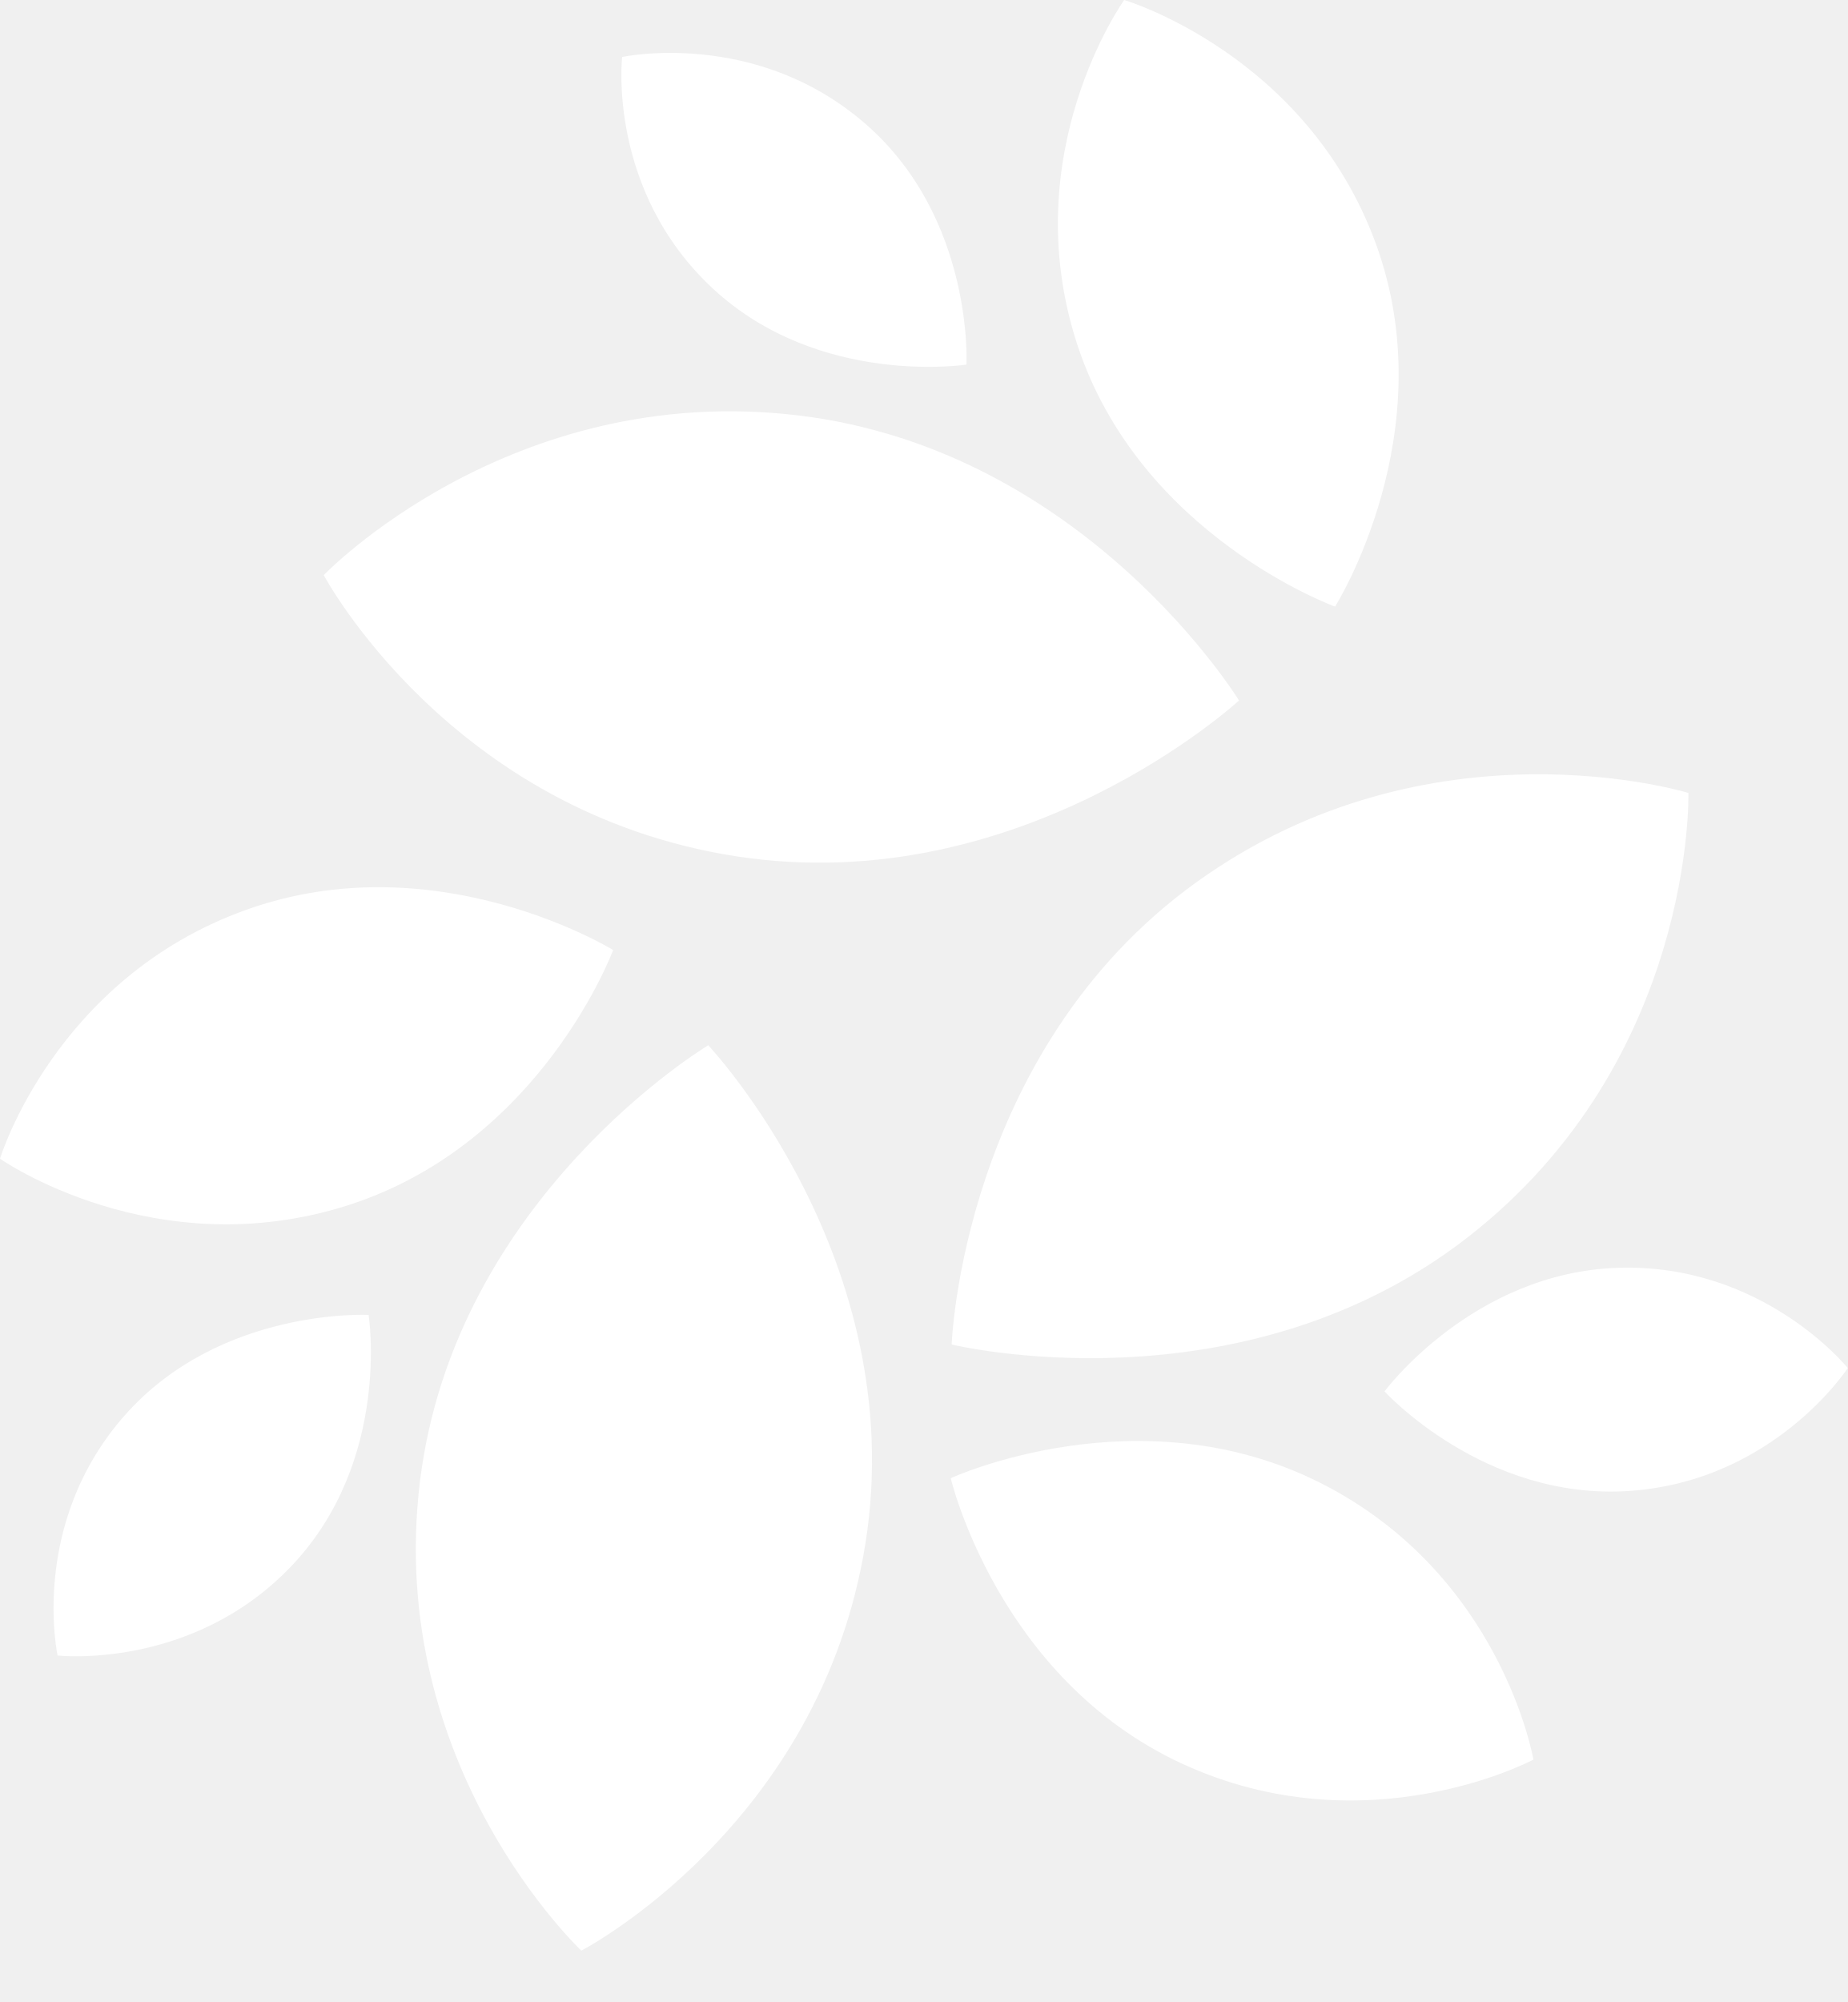
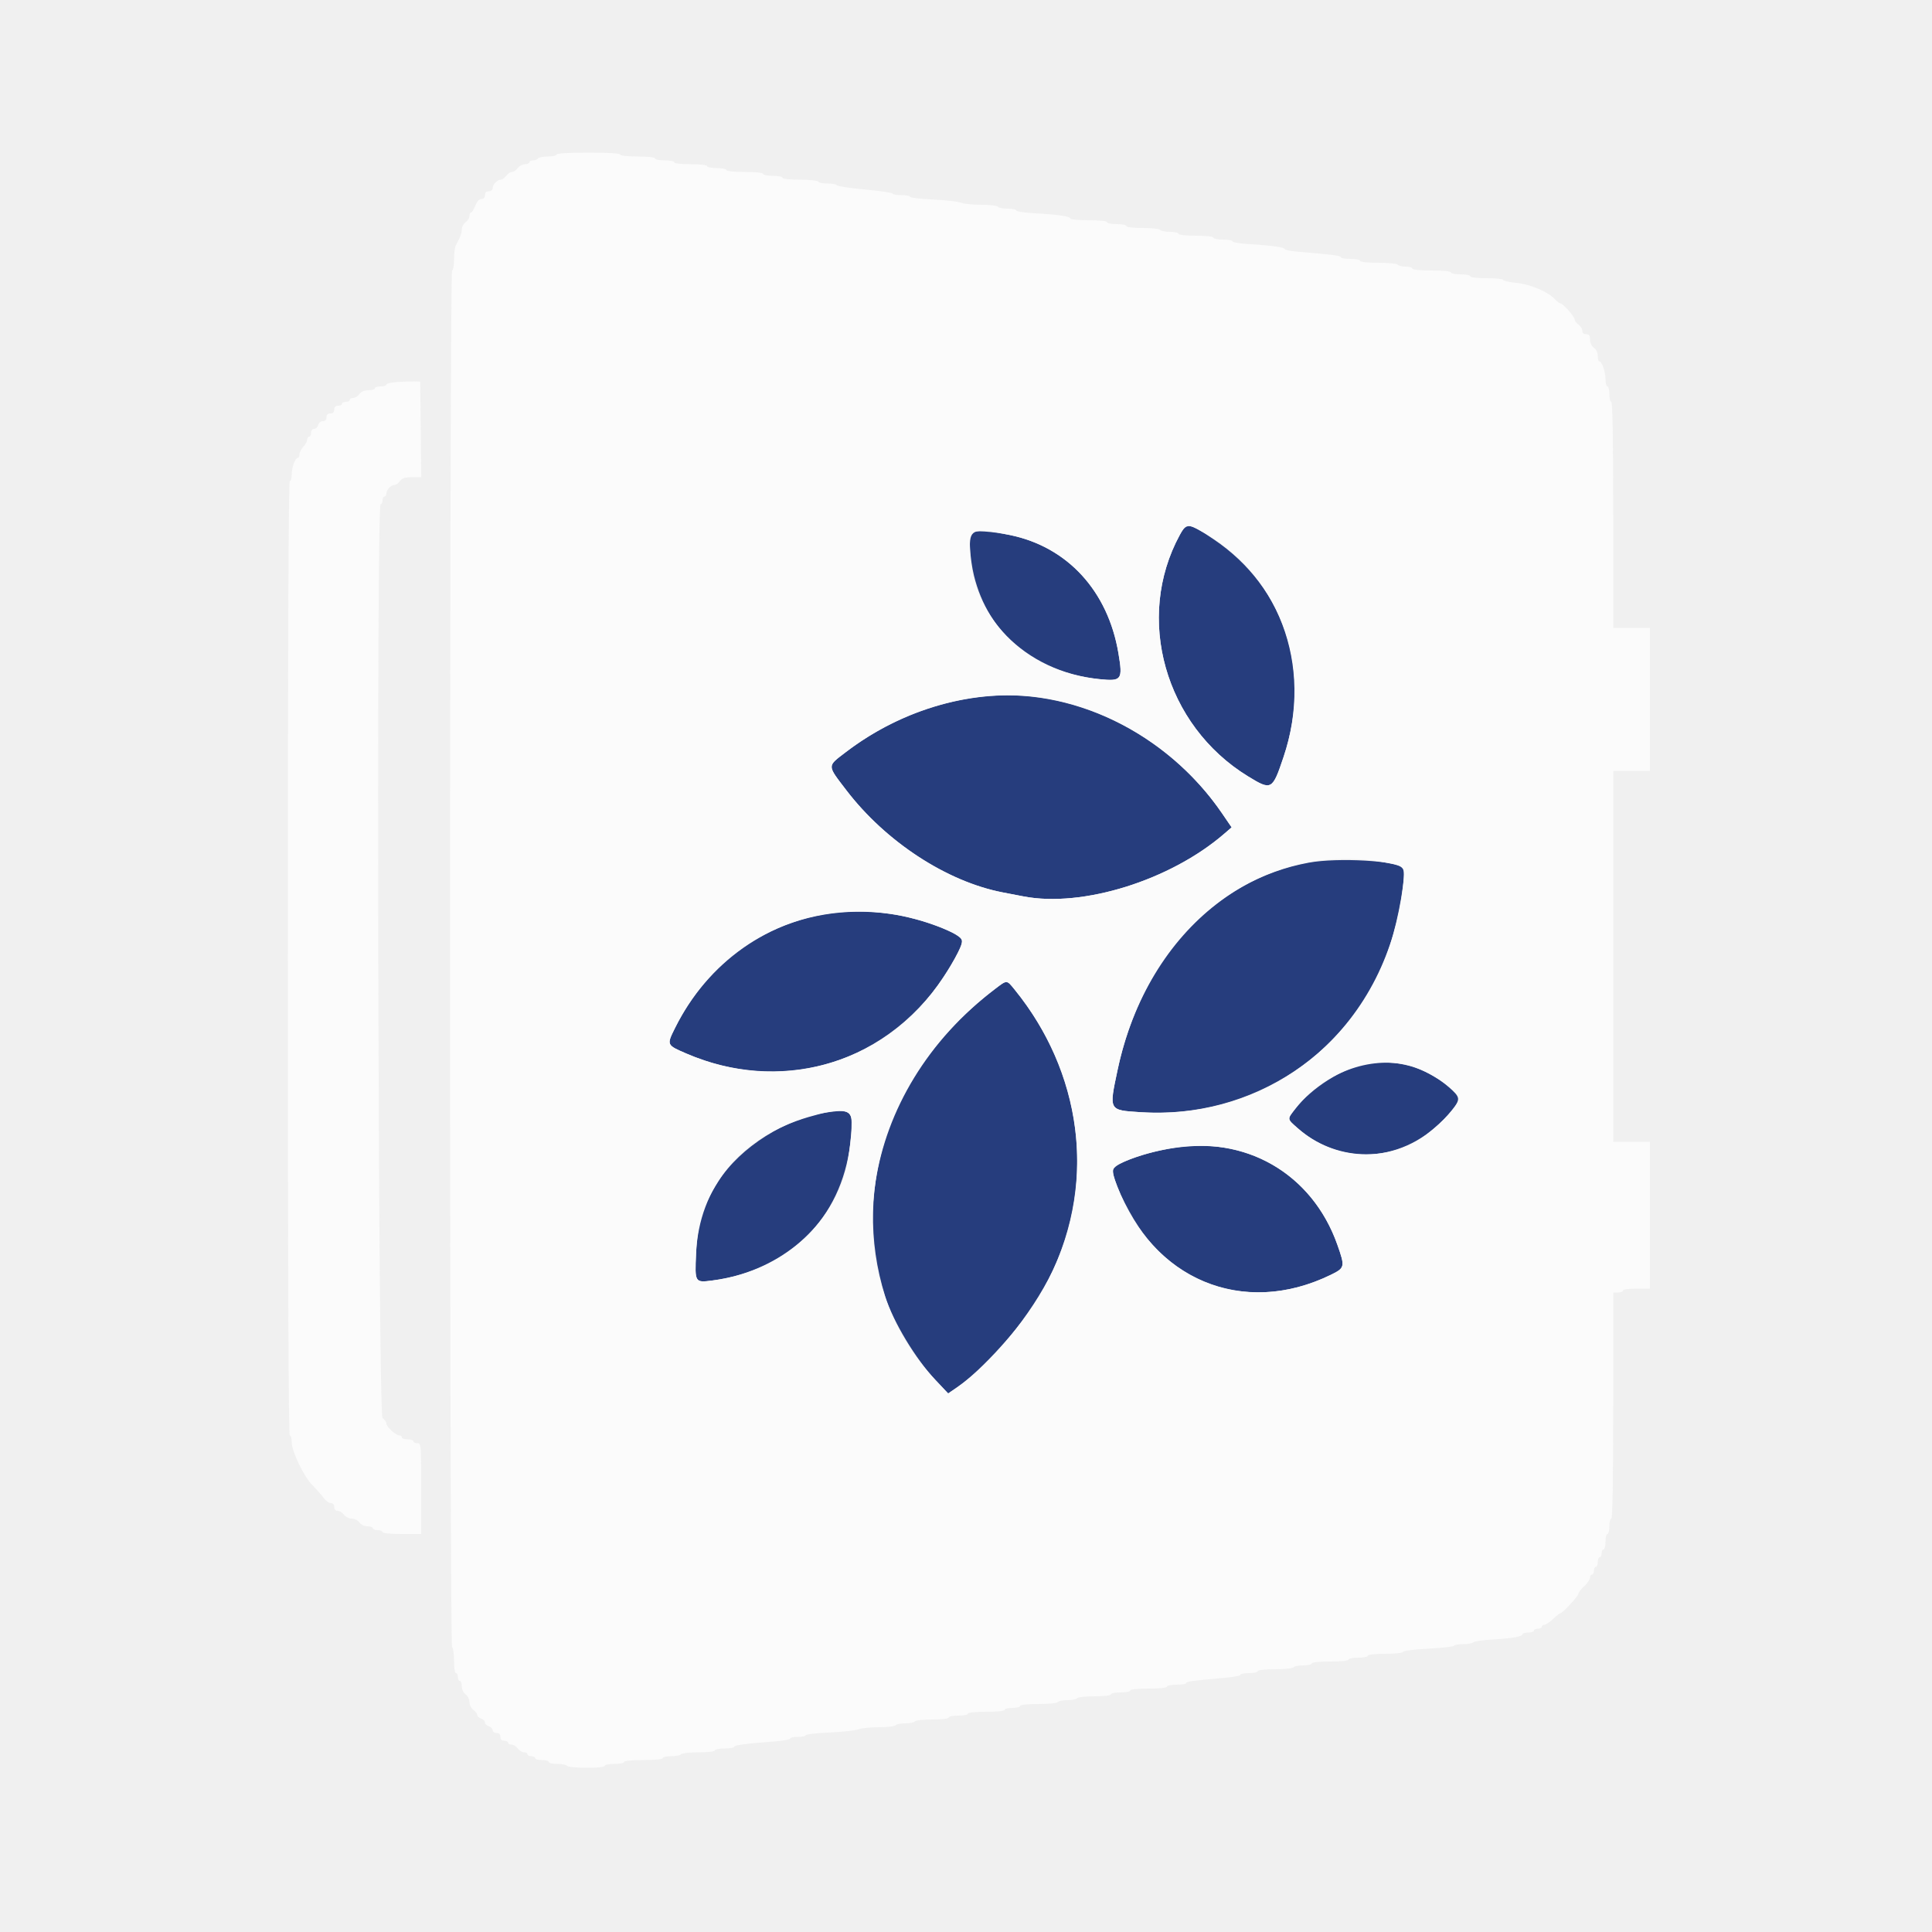
- <svg xmlns="http://www.w3.org/2000/svg" width="24" height="26" viewBox="0 0 24 26" fill="none">
-   <path d="M12.361 17.461C12.361 17.461 16.1 18.371 19.062 16.07C22.023 13.768 21.93 10.298 21.93 10.298C21.93 10.298 18.579 9.266 15.535 11.461C12.492 13.656 12.361 17.461 12.361 17.461Z" fill="white" />
-   <path d="M12.349 19.197C12.349 19.197 12.96 21.8 15.354 22.905C17.749 24.01 19.917 22.852 19.917 22.852C19.917 22.852 19.509 20.45 17.153 19.26C14.796 18.07 12.349 19.197 12.349 19.197Z" fill="white" />
-   <path d="M17.983 18.07C17.983 18.07 19.276 19.491 21.162 19.363C23.048 19.234 24 17.767 24 17.767C24 17.767 22.903 16.403 21.015 16.465C19.126 16.526 17.983 18.07 17.983 18.07Z" fill="white" />
-   <path d="M16.093 9.097C16.093 9.097 14.1 5.839 10.36 5.394C6.62 4.95 4.205 7.469 4.205 7.469C4.205 7.469 5.837 10.543 9.558 11.12C13.279 11.697 16.093 9.097 16.093 9.097Z" fill="white" />
-   <path d="M17.341 7.878C17.341 7.878 18.771 5.611 17.867 3.155C16.962 0.698 14.602 0 14.602 0C14.602 0 13.178 1.985 13.992 4.473C14.806 6.96 17.341 7.878 17.341 7.878Z" fill="white" />
-   <path d="M12.553 4.735C12.553 4.735 12.654 2.826 11.228 1.597C9.802 0.368 8.081 0.74 8.081 0.74C8.081 0.74 7.882 2.472 9.263 3.751C10.643 5.029 12.553 4.735 12.553 4.735Z" fill="white" />
-   <path d="M9.199 13.575C9.199 13.575 5.902 15.546 5.454 19.246C5.005 22.945 7.551 25.333 7.551 25.333C7.551 25.333 10.658 23.723 11.242 20.038C11.825 16.354 9.199 13.575 9.199 13.575Z" fill="white" />
-   <path d="M7.964 12.338C7.964 12.338 5.67 10.924 3.189 11.819C0.708 12.713 0 15.048 0 15.048C0 15.048 2.007 16.457 4.522 15.652C7.036 14.846 7.964 12.338 7.964 12.338Z" fill="white" />
-   <path d="M4.788 17.077C4.788 17.077 2.858 16.975 1.616 18.386C0.375 19.797 0.748 21.5 0.748 21.5C0.748 21.5 2.5 21.697 3.792 20.331C5.085 18.965 4.788 17.077 4.788 17.077Z" fill="white" />
+ <svg xmlns="http://www.w3.org/2000/svg" id="svg" version="1.1" width="45" height="45" viewBox="0, 0, 400,400">
+   <g id="svgg">
+     <path id="path0" d="M244.261 110.758 C 234.900 127.959,241.181 150.184,258.383 160.727 C 263.254 163.711,263.434 163.613,265.747 156.720 C 271.657 139.111,266.082 121.681,251.351 111.707 C 246.206 108.224,245.679 108.153,244.261 110.758 M201.067 110.267 C 200.511 110.823,200.833 115.795,201.641 119.129 C 204.583 131.267,214.244 139.246,227.654 140.613 C 232.251 141.081,232.487 140.757,231.557 135.233 C 229.393 122.374,221.011 113.232,209.138 110.782 C 205.397 110.010,201.568 109.765,201.067 110.267 M203.000 144.262 C 193.015 145.448,183.368 149.414,175.100 155.731 C 171.202 158.710,171.196 158.336,175.220 163.600 C 183.374 174.268,196.009 182.525,207.600 184.762 C 208.810 184.995,210.754 185.370,211.920 185.593 C 224.137 187.938,242.303 182.267,253.454 172.628 L 254.996 171.295 252.998 168.371 C 241.571 151.648,221.659 142.047,203.000 144.262 M271.000 178.600 C 251.241 182.222,236.266 198.462,231.371 221.575 C 229.595 229.965,229.526 229.838,236.088 230.266 C 259.392 231.785,280.543 217.671,287.739 195.800 C 289.602 190.138,291.204 180.775,290.492 179.709 C 289.493 178.214,276.987 177.502,271.000 178.600 M173.841 188.870 C 159.327 190.185,146.472 199.244,139.712 212.923 C 138.008 216.371,138.004 216.363,142.166 218.151 C 163.493 227.313,186.430 219.138,197.752 198.340 C 199.816 194.548,199.740 194.209,196.500 192.754 C 189.482 189.601,181.282 188.196,173.841 188.870 M206.131 204.662 C 184.698 220.887,175.990 245.165,183.270 268.400 C 184.909 273.631,189.539 281.326,193.712 285.752 L 196.305 288.504 198.203 287.198 C 203.166 283.783,211.430 274.660,215.048 268.600 C 227.238 248.187,225.328 223.680,210.084 204.900 C 208.415 202.844,208.523 202.851,206.131 204.662 M282.800 220.285 C 278.040 221.120,271.565 225.215,268.224 229.503 C 266.448 231.783,266.428 231.604,268.696 233.601 C 278.286 242.043,292.032 240.469,300.514 229.959 C 302.439 227.573,302.397 227.209,299.946 225.065 C 295.200 220.913,289.025 219.192,282.800 220.285 M171.400 230.285 C 162.791 231.469,153.247 237.492,148.717 244.600 C 145.503 249.643,144.405 253.199,144.117 259.494 C 143.839 265.563,143.853 265.587,147.493 265.111 C 163.308 263.041,174.161 252.299,176.031 236.864 C 176.860 230.027,176.544 229.577,171.400 230.285 M242.200 237.788 C 235.838 238.961,230.400 241.069,230.400 242.363 C 230.400 244.213,233.074 250.041,235.739 254.000 C 244.690 267.296,260.508 271.255,275.499 263.952 C 278.468 262.505,278.512 262.305,276.875 257.678 C 271.651 242.918,257.722 234.927,242.200 237.788 " stroke="none" fill="#263d7d" fill-rule="evenodd" />
+     <path id="path1" d="M115.200 32.000 C 115.200 32.220,114.401 32.400,113.424 32.400 C 112.447 32.400,111.536 32.580,111.400 32.800 C 111.264 33.020,110.803 33.200,110.376 33.200 C 109.949 33.200,109.600 33.380,109.600 33.600 C 109.600 33.820,109.190 34.000,108.688 34.000 C 108.187 34.000,107.517 34.360,107.200 34.800 C 106.883 35.240,106.343 35.600,106.000 35.600 C 105.657 35.600,105.117 35.960,104.800 36.400 C 104.483 36.840,103.980 37.200,103.683 37.200 C 102.951 37.200,102.000 38.200,102.000 38.971 C 102.000 39.333,101.661 39.600,101.200 39.600 C 100.667 39.600,100.400 39.867,100.400 40.400 C 100.400 40.906,100.133 41.200,99.675 41.200 C 99.217 41.200,98.747 41.717,98.400 42.600 C 98.098 43.370,97.704 44.000,97.525 44.000 C 97.346 44.000,97.200 44.320,97.200 44.712 C 97.200 45.103,96.840 45.683,96.400 46.000 C 95.960 46.317,95.600 46.989,95.600 47.494 C 95.600 47.998,95.392 48.813,95.138 49.305 C 94.883 49.797,94.523 50.513,94.338 50.895 C 94.152 51.277,94.000 52.582,94.000 53.795 C 94.000 55.008,93.820 56.000,93.600 56.000 C 93.045 56.000,93.045 340.657,93.600 341.000 C 93.820 341.136,94.000 342.407,94.000 343.824 C 94.000 345.275,94.175 346.400,94.400 346.400 C 94.620 346.400,94.800 346.760,94.800 347.200 C 94.800 347.640,94.980 348.000,95.200 348.000 C 95.420 348.000,95.600 348.500,95.600 349.112 C 95.600 349.765,95.930 350.461,96.400 350.800 C 96.841 351.118,97.200 351.835,97.200 352.400 C 97.200 352.965,97.559 353.682,98.000 354.000 C 98.440 354.317,98.800 354.795,98.800 355.061 C 98.800 355.328,99.160 355.660,99.600 355.800 C 100.040 355.940,100.400 356.300,100.400 356.600 C 100.400 356.900,100.760 357.260,101.200 357.400 C 101.640 357.540,102.000 357.912,102.000 358.227 C 102.000 358.542,102.360 358.800,102.800 358.800 C 103.333 358.800,103.600 359.067,103.600 359.600 C 103.600 360.133,103.867 360.400,104.400 360.400 C 104.840 360.400,105.200 360.580,105.200 360.800 C 105.200 361.020,105.520 361.200,105.912 361.200 C 106.303 361.200,106.883 361.560,107.200 362.000 C 107.517 362.440,108.097 362.800,108.488 362.800 C 108.880 362.800,109.200 362.980,109.200 363.200 C 109.200 363.420,109.560 363.600,110.000 363.600 C 110.440 363.600,110.800 363.780,110.800 364.000 C 110.800 364.220,111.430 364.400,112.200 364.400 C 112.970 364.400,113.600 364.580,113.600 364.800 C 113.600 365.020,114.399 365.200,115.376 365.200 C 116.353 365.200,117.264 365.380,117.400 365.600 C 117.537 365.821,119.337 366.000,121.424 366.000 C 123.675 366.000,125.200 365.838,125.200 365.600 C 125.200 365.380,126.100 365.200,127.200 365.200 C 128.300 365.200,129.200 365.020,129.200 364.800 C 129.200 364.560,130.800 364.400,133.200 364.400 C 135.600 364.400,137.200 364.240,137.200 364.000 C 137.200 363.780,137.999 363.600,138.976 363.600 C 139.953 363.600,140.864 363.420,141.000 363.200 C 141.136 362.980,142.767 362.800,144.624 362.800 C 146.608 362.800,148.000 362.635,148.000 362.400 C 148.000 362.180,148.900 362.000,150.000 362.000 C 151.100 362.000,152.000 361.845,152.000 361.655 C 152.000 361.314,154.466 360.988,160.500 360.532 C 162.205 360.403,163.600 360.140,163.600 359.949 C 163.600 359.757,164.320 359.600,165.200 359.600 C 166.080 359.600,166.800 359.446,166.800 359.258 C 166.800 359.070,169.005 358.817,171.700 358.696 C 174.395 358.575,177.107 358.279,177.726 358.038 C 178.345 357.797,180.270 357.600,182.002 357.600 C 183.735 357.600,185.264 357.420,185.400 357.200 C 185.536 356.980,186.436 356.800,187.400 356.800 C 188.364 356.800,189.264 356.620,189.400 356.400 C 189.536 356.180,191.167 356.000,193.024 356.000 C 195.008 356.000,196.400 355.835,196.400 355.600 C 196.400 355.380,197.300 355.200,198.400 355.200 C 199.500 355.200,200.400 355.020,200.400 354.800 C 200.400 354.561,201.933 354.400,204.200 354.400 C 206.467 354.400,208.000 354.239,208.000 354.000 C 208.000 353.780,208.720 353.600,209.600 353.600 C 210.480 353.600,211.200 353.420,211.200 353.200 C 211.200 352.962,212.725 352.800,214.976 352.800 C 217.063 352.800,218.863 352.621,219.000 352.400 C 219.136 352.180,220.036 352.000,221.000 352.000 C 221.964 352.000,222.864 351.820,223.000 351.600 C 223.136 351.380,224.767 351.200,226.624 351.200 C 228.608 351.200,230.000 351.035,230.000 350.800 C 230.000 350.580,230.900 350.400,232.000 350.400 C 233.100 350.400,234.000 350.220,234.000 350.000 C 234.000 349.761,235.533 349.600,237.800 349.600 C 240.067 349.600,241.600 349.439,241.600 349.200 C 241.600 348.980,242.500 348.800,243.600 348.800 C 244.700 348.800,245.600 348.645,245.600 348.455 C 245.600 348.130,246.733 347.979,253.900 347.342 C 255.495 347.200,256.800 346.931,256.800 346.742 C 256.800 346.554,257.610 346.400,258.600 346.400 C 259.590 346.400,260.400 346.220,260.400 346.000 C 260.400 345.763,261.859 345.600,263.976 345.600 C 265.943 345.600,267.664 345.420,267.800 345.200 C 267.936 344.980,268.847 344.800,269.824 344.800 C 270.801 344.800,271.600 344.620,271.600 344.400 C 271.600 344.161,273.133 344.000,275.400 344.000 C 277.667 344.000,279.200 343.839,279.200 343.600 C 279.200 343.380,280.100 343.200,281.200 343.200 C 282.300 343.200,283.200 343.020,283.200 342.800 C 283.200 342.563,284.656 342.400,286.767 342.400 C 288.808 342.400,290.391 342.228,290.468 341.997 C 290.543 341.772,292.873 341.478,295.716 341.334 C 298.529 341.192,300.924 340.923,301.039 340.738 C 301.153 340.552,302.011 340.400,302.944 340.400 C 303.877 340.400,304.811 340.233,305.020 340.028 C 305.229 339.824,306.930 339.569,308.800 339.462 C 312.923 339.227,315.200 338.834,315.200 338.356 C 315.200 338.160,315.740 338.000,316.400 338.000 C 317.060 338.000,317.600 337.820,317.600 337.600 C 317.600 337.380,317.960 337.200,318.400 337.200 C 318.840 337.200,319.200 337.020,319.200 336.800 C 319.200 336.580,319.443 336.400,319.741 336.400 C 320.038 336.400,320.846 335.860,321.537 335.200 C 322.228 334.540,322.915 334.000,323.065 334.000 C 323.503 334.000,326.800 330.428,326.800 329.953 C 326.800 329.716,327.340 329.017,328.000 328.400 C 328.660 327.783,329.200 326.991,329.200 326.640 C 329.200 326.288,329.380 326.000,329.600 326.000 C 329.820 326.000,330.000 325.640,330.000 325.200 C 330.000 324.760,330.180 324.400,330.400 324.400 C 330.620 324.400,330.800 323.950,330.800 323.400 C 330.800 322.850,330.980 322.400,331.200 322.400 C 331.420 322.400,331.600 322.040,331.600 321.600 C 331.600 321.160,331.780 320.800,332.000 320.800 C 332.220 320.800,332.400 320.080,332.400 319.200 C 332.400 318.320,332.580 317.600,332.800 317.600 C 333.020 317.600,333.200 316.880,333.200 316.000 C 333.200 315.120,333.380 314.400,333.600 314.400 C 333.862 314.400,334.000 306.333,334.000 291.000 L 334.000 267.600 335.000 267.600 C 335.550 267.600,336.000 267.420,336.000 267.200 C 336.000 266.971,337.200 266.800,338.800 266.800 L 341.600 266.800 341.600 251.600 L 341.600 236.400 337.800 236.400 L 334.000 236.400 334.000 198.000 L 334.000 159.600 337.800 159.600 L 341.600 159.600 341.600 144.800 L 341.600 130.000 337.800 130.000 L 334.000 130.000 334.000 106.600 C 334.000 91.267,333.862 83.200,333.600 83.200 C 333.380 83.200,333.200 82.480,333.200 81.600 C 333.200 80.720,333.020 80.000,332.800 80.000 C 332.580 80.000,332.400 79.316,332.400 78.480 C 332.400 76.937,331.648 74.809,331.100 74.803 C 330.935 74.801,330.800 74.300,330.800 73.688 C 330.800 73.035,330.470 72.339,330.000 72.000 C 329.530 71.661,329.200 70.965,329.200 70.312 C 329.200 69.467,329.008 69.200,328.400 69.200 C 327.900 69.200,327.600 68.933,327.600 68.488 C 327.600 68.097,327.240 67.517,326.800 67.200 C 326.360 66.883,326.000 66.399,326.000 66.125 C 326.000 65.540,323.569 62.800,323.050 62.800 C 322.854 62.800,322.403 62.471,322.047 62.068 C 320.643 60.480,316.925 58.861,314.024 58.575 C 312.471 58.422,311.200 58.140,311.200 57.948 C 311.200 57.757,309.670 57.600,307.800 57.600 C 305.800 57.600,304.400 57.435,304.400 57.200 C 304.400 56.980,303.500 56.800,302.400 56.800 C 301.300 56.800,300.400 56.620,300.400 56.400 C 300.400 56.160,298.800 56.000,296.400 56.000 C 294.000 56.000,292.400 55.840,292.400 55.600 C 292.400 55.380,291.781 55.200,291.024 55.200 C 290.267 55.200,289.536 55.020,289.400 54.800 C 289.263 54.579,287.463 54.400,285.376 54.400 C 283.125 54.400,281.600 54.238,281.600 54.000 C 281.600 53.780,280.700 53.600,279.600 53.600 C 278.500 53.600,277.600 53.444,277.600 53.254 C 277.600 52.930,276.140 52.743,268.900 52.137 C 267.305 52.004,266.000 51.757,266.000 51.588 C 266.000 51.204,263.247 50.811,258.700 50.547 C 256.775 50.435,255.200 50.176,255.200 49.972 C 255.200 49.767,254.300 49.600,253.200 49.600 C 252.100 49.600,251.200 49.420,251.200 49.200 C 251.200 48.963,249.733 48.800,247.600 48.800 C 245.467 48.800,244.000 48.637,244.000 48.400 C 244.000 48.180,243.201 48.000,242.224 48.000 C 241.247 48.000,240.336 47.820,240.200 47.600 C 240.064 47.380,238.433 47.200,236.576 47.200 C 234.592 47.200,233.200 47.035,233.200 46.800 C 233.200 46.580,232.300 46.400,231.200 46.400 C 230.100 46.400,229.200 46.220,229.200 46.000 C 229.200 45.761,227.667 45.600,225.400 45.600 C 223.310 45.600,221.600 45.438,221.600 45.240 C 221.600 44.796,218.958 44.411,214.100 44.147 C 212.065 44.036,210.400 43.777,210.400 43.573 C 210.400 43.368,209.601 43.200,208.624 43.200 C 207.647 43.200,206.736 43.020,206.600 42.800 C 206.464 42.580,204.935 42.400,203.202 42.400 C 201.470 42.400,199.545 42.204,198.926 41.964 C 198.307 41.725,195.685 41.428,193.100 41.305 C 190.515 41.183,188.400 40.929,188.400 40.741 C 188.400 40.554,187.590 40.400,186.600 40.400 C 185.610 40.400,184.800 40.256,184.800 40.081 C 184.800 39.906,182.235 39.526,179.100 39.237 C 175.965 38.949,173.340 38.552,173.267 38.356 C 173.193 38.160,172.349 38.000,171.390 38.000 C 170.432 38.000,169.536 37.820,169.400 37.600 C 169.264 37.380,167.543 37.200,165.576 37.200 C 163.459 37.200,162.000 37.037,162.000 36.800 C 162.000 36.580,161.100 36.400,160.000 36.400 C 158.900 36.400,158.000 36.220,158.000 36.000 C 158.000 35.761,156.467 35.600,154.200 35.600 C 151.933 35.600,150.400 35.439,150.400 35.200 C 150.400 34.980,149.500 34.800,148.400 34.800 C 147.300 34.800,146.400 34.620,146.400 34.400 C 146.400 34.165,145.000 34.000,143.000 34.000 C 141.000 34.000,139.600 33.835,139.600 33.600 C 139.600 33.380,138.700 33.200,137.600 33.200 C 136.500 33.200,135.600 33.020,135.600 32.800 C 135.600 32.563,134.133 32.400,132.000 32.400 C 129.867 32.400,128.400 32.237,128.400 32.000 C 128.400 31.749,125.933 31.600,121.800 31.600 C 117.667 31.600,115.200 31.749,115.200 32.000 M82.300 79.087 C 81.035 79.171,80.000 79.411,80.000 79.620 C 80.000 79.829,79.460 80.000,78.800 80.000 C 78.140 80.000,77.600 80.180,77.600 80.400 C 77.600 80.620,77.010 80.800,76.288 80.800 C 75.435 80.800,74.775 81.080,74.400 81.600 C 74.083 82.040,73.503 82.400,73.112 82.400 C 72.720 82.400,72.400 82.580,72.400 82.800 C 72.400 83.020,72.040 83.200,71.600 83.200 C 71.160 83.200,70.800 83.380,70.800 83.600 C 70.800 83.820,70.440 84.000,70.000 84.000 C 69.467 84.000,69.200 84.267,69.200 84.800 C 69.200 85.333,68.933 85.600,68.400 85.600 C 67.867 85.600,67.600 85.867,67.600 86.400 C 67.600 86.917,67.333 87.200,66.847 87.200 C 66.430 87.200,66.000 87.557,65.884 88.000 C 65.769 88.440,65.388 88.800,65.037 88.800 C 64.667 88.800,64.400 89.135,64.400 89.600 C 64.400 90.040,64.220 90.400,64.000 90.400 C 63.780 90.400,63.600 90.678,63.600 91.017 C 63.600 91.356,63.240 92.020,62.800 92.492 C 62.360 92.964,62.000 93.677,62.000 94.075 C 62.000 94.474,61.849 94.800,61.664 94.800 C 61.116 94.800,60.400 96.735,60.400 98.219 C 60.400 98.978,60.220 99.600,60.000 99.600 C 59.734 99.600,59.600 132.800,59.600 198.400 C 59.600 264.000,59.734 297.200,60.000 297.200 C 60.220 297.200,60.400 297.835,60.400 298.611 C 60.400 300.523,62.953 305.784,64.748 307.572 C 65.547 308.367,66.558 309.509,66.995 310.109 C 67.432 310.709,68.107 311.200,68.495 311.200 C 68.933 311.200,69.200 311.503,69.200 312.000 C 69.200 312.500,69.467 312.800,69.912 312.800 C 70.303 312.800,70.883 313.160,71.200 313.600 C 71.518 314.041,72.235 314.400,72.800 314.400 C 73.365 314.400,74.082 314.759,74.400 315.200 C 74.739 315.670,75.435 316.000,76.088 316.000 C 76.700 316.000,77.200 316.180,77.200 316.400 C 77.200 316.620,77.650 316.800,78.200 316.800 C 78.750 316.800,79.200 316.980,79.200 317.200 C 79.200 317.440,80.800 317.600,83.200 317.600 L 87.200 317.600 87.200 308.200 C 87.200 299.067,87.177 298.800,86.400 298.800 C 85.960 298.800,85.600 298.620,85.600 298.400 C 85.600 298.180,85.060 298.000,84.400 298.000 C 83.740 298.000,83.200 297.820,83.200 297.600 C 83.200 297.380,82.975 297.200,82.700 297.200 C 81.972 297.199,80.000 295.404,80.000 294.742 C 80.000 294.431,79.640 293.917,79.200 293.600 C 78.290 292.944,77.891 104.400,78.800 104.400 C 79.020 104.400,79.200 104.040,79.200 103.600 C 79.200 103.160,79.380 102.800,79.600 102.800 C 79.820 102.800,80.000 102.517,80.000 102.171 C 80.000 101.400,80.951 100.400,81.683 100.400 C 81.980 100.400,82.483 100.040,82.800 99.600 C 83.239 98.991,83.835 98.800,85.295 98.800 L 87.214 98.800 87.107 88.900 L 87.000 79.000 85.800 78.967 C 85.140 78.949,83.565 79.003,82.300 79.087 M247.720 109.458 C 264.659 118.162,272.122 137.726,265.747 156.720 C 263.434 163.613,263.254 163.711,258.383 160.727 C 241.181 150.184,234.900 127.959,244.261 110.758 C 245.426 108.619,245.808 108.475,247.720 109.458 M209.138 110.782 C 221.011 113.232,229.393 122.374,231.557 135.233 C 232.487 140.757,232.251 141.081,227.654 140.613 C 212.101 139.028,200.800 127.448,200.800 113.096 C 200.800 109.521,201.749 109.257,209.138 110.782 M215.400 144.417 C 230.064 146.521,244.237 155.550,252.998 168.371 L 254.996 171.295 253.454 172.628 C 242.303 182.267,224.137 187.938,211.920 185.593 C 210.754 185.370,208.810 184.995,207.600 184.762 C 196.009 182.525,183.374 174.268,175.220 163.600 C 171.196 158.336,171.202 158.710,175.100 155.731 C 186.915 146.703,201.936 142.486,215.400 144.417 M286.982 178.609 C 290.748 179.330,290.891 179.489,290.577 182.600 C 287.625 211.814,264.420 232.113,236.088 230.266 C 229.526 229.838,229.595 229.965,231.371 221.575 C 237.638 191.982,261.306 173.696,286.982 178.609 M184.431 189.219 C 190.674 190.090,199.200 193.325,199.200 194.823 C 199.200 195.964,196.824 200.271,194.068 204.127 C 182.305 220.581,161.137 226.301,142.166 218.151 C 138.004 216.363,138.008 216.371,139.712 212.923 C 148.265 195.617,165.357 186.557,184.431 189.219 M210.084 204.900 C 223.896 221.917,226.918 244.497,217.885 263.200 C 213.521 272.236,205.195 282.387,198.203 287.198 L 196.305 288.504 193.712 285.752 C 172.235 262.969,177.890 226.041,206.131 204.662 C 208.523 202.851,208.415 202.844,210.084 204.900 M291.786 220.613 C 295.799 221.658,302.000 225.833,302.000 227.490 C 302.000 228.709,298.884 232.167,295.383 234.834 C 287.538 240.811,276.297 240.291,268.696 233.601 C 266.428 231.604,266.448 231.783,268.224 229.503 C 273.943 222.162,283.659 218.496,291.786 220.613 M176.237 231.456 C 176.567 233.214,175.792 240.009,174.931 242.908 C 171.416 254.746,160.753 263.375,147.493 265.111 C 143.853 265.587,143.839 265.563,144.117 259.494 C 144.744 245.788,153.324 235.387,167.400 231.269 C 173.459 229.496,175.879 229.548,176.237 231.456 M253.539 237.618 C 264.353 239.373,273.039 246.840,276.875 257.678 C 278.512 262.305,278.468 262.505,275.499 263.952 C 257.366 272.786,238.538 264.921,231.261 245.472 C 229.979 242.044,230.066 241.703,232.500 240.632 C 238.983 237.778,247.237 236.595,253.539 237.618 " stroke="none" fill="#fbfbfb" fill-rule="evenodd" />
+   </g>
</svg>
